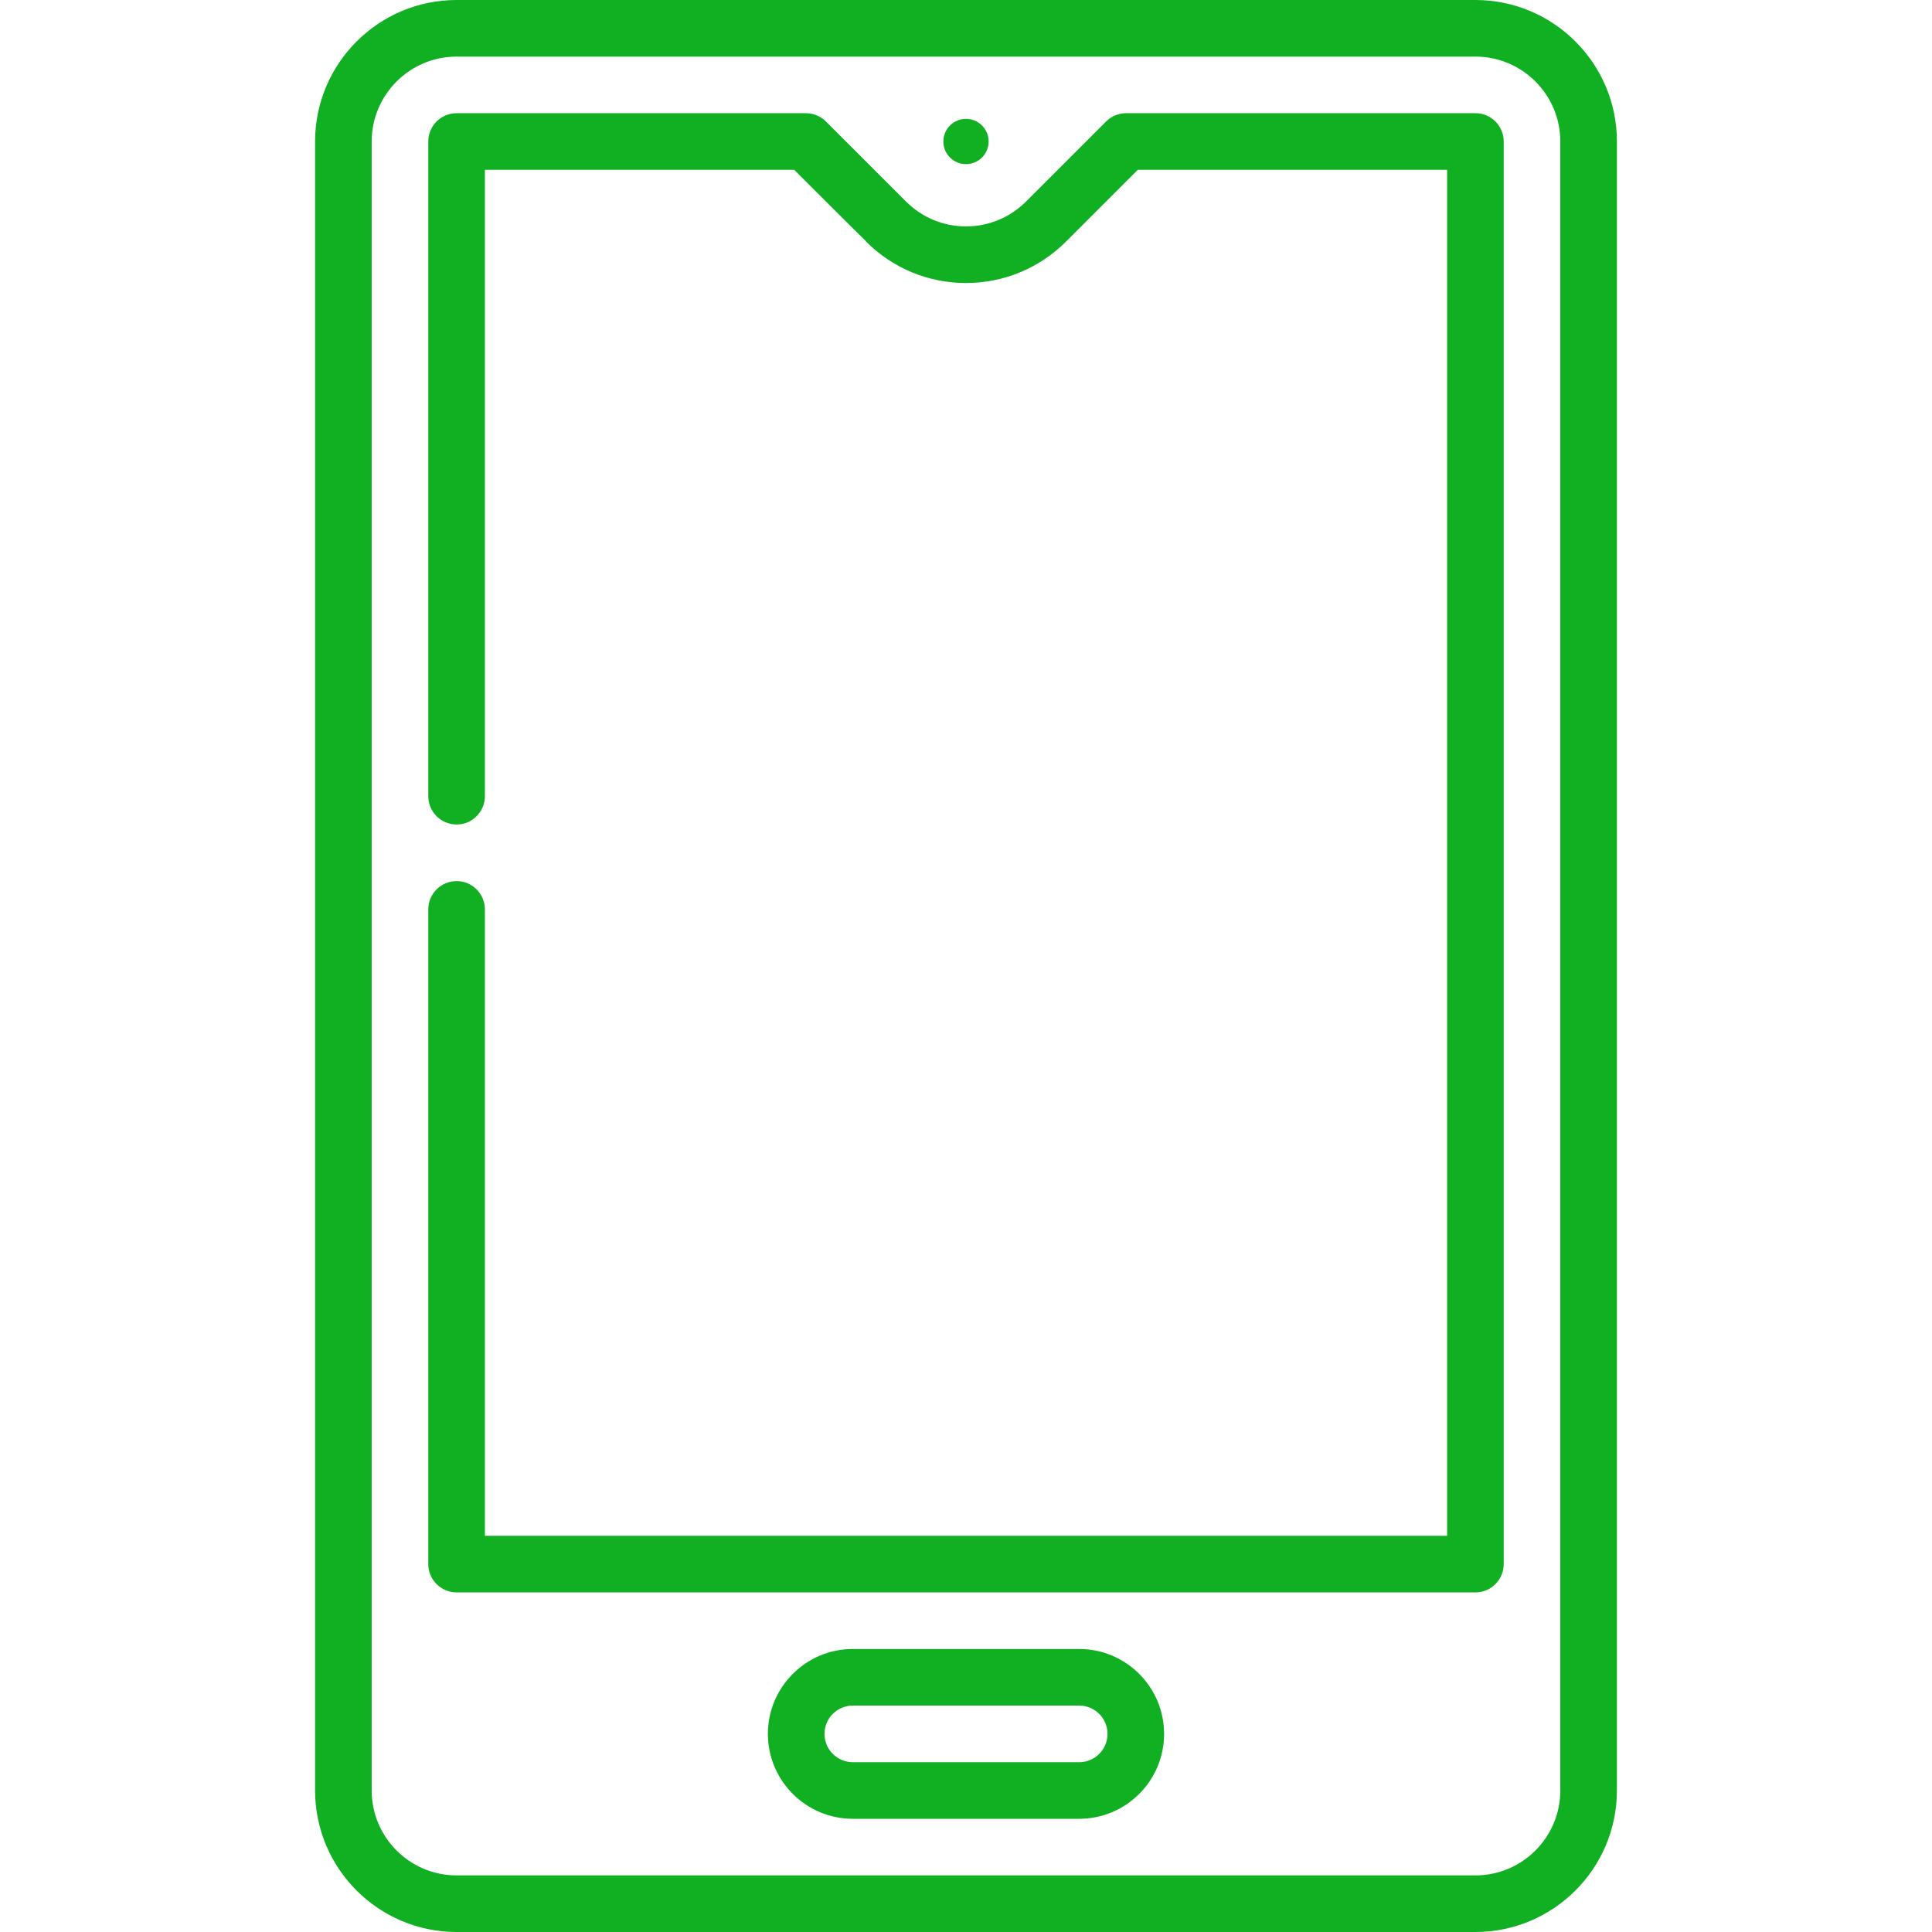
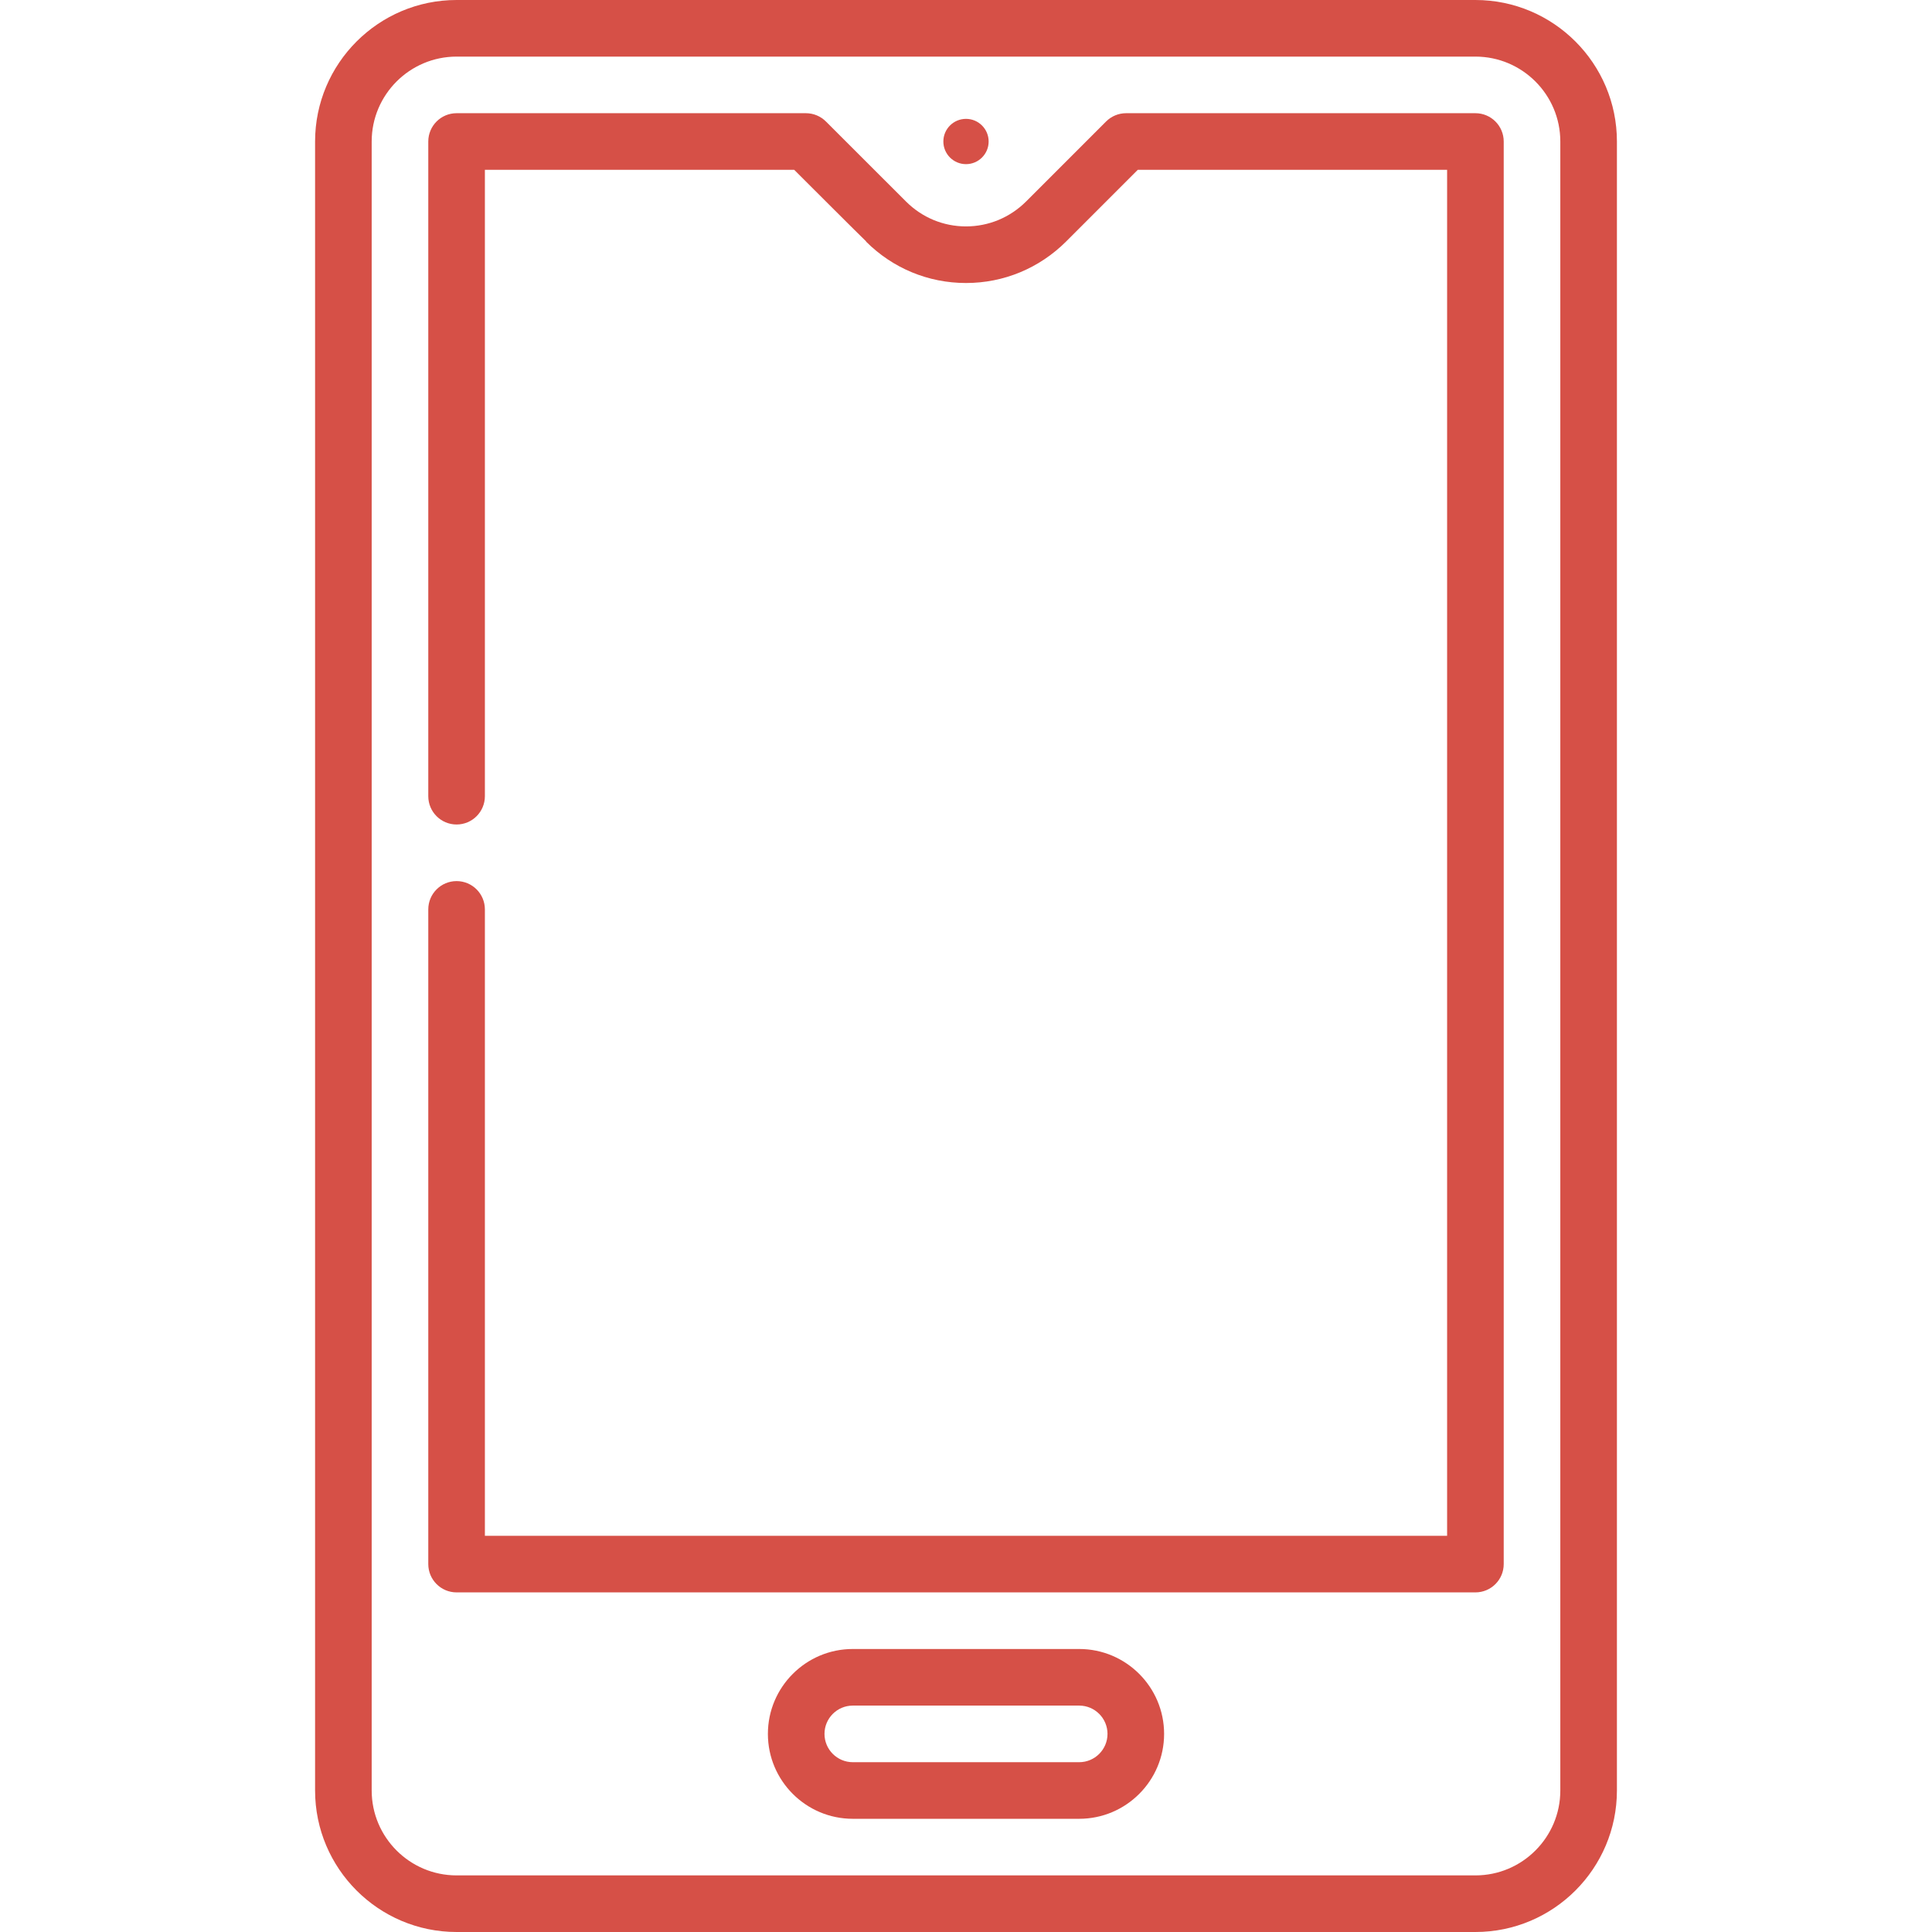
<svg xmlns="http://www.w3.org/2000/svg" id="Capa_1" enable-background="new 0 0 512 512" height="512px" viewBox="0 0 512 512" width="512px">
  <g>
    <g>
-       <circle cx="256" cy="37.5" r="6" data-original="#000000" class="active-path" data-old_color="#000000" fill="#11AF22" />
-       <path d="m391 0h-270c-20.678 0-37.5 16.822-37.5 37.5v437c0 20.678 16.822 37.5 37.5 37.5h270c20.678 0 37.5-16.822 37.5-37.5v-437c0-20.678-16.822-37.5-37.5-37.5zm22.5 474.5c0 12.407-10.094 22.5-22.5 22.5h-270c-12.406 0-22.5-10.093-22.5-22.5v-437c0-12.407 10.094-22.5 22.5-22.5h270c12.406 0 22.5 10.093 22.5 22.5z" data-original="#000000" class="active-path" data-old_color="#000000" fill="#11AF22" />
-       <path d="m286 437h-60c-12.406 0-22.5 10.093-22.5 22.5s10.094 22.5 22.5 22.5h60c12.406 0 22.5-10.093 22.5-22.5s-10.094-22.5-22.5-22.5zm0 30h-60c-4.136 0-7.5-3.364-7.5-7.5s3.364-7.5 7.5-7.5h60c4.136 0 7.5 3.364 7.5 7.5s-3.364 7.5-7.5 7.5z" data-original="#000000" class="active-path" data-old_color="#000000" fill="#11AF22" />
-       <path d="m391 30h-92.574c-1.989 0-3.896.79-5.304 2.197l-21.2 21.201c-4.277 4.257-9.932 6.602-15.922 6.602-5.993 0-11.637-2.341-15.893-6.593-.035-.036-13.158-13.139-21.229-21.21-1.407-1.407-3.315-2.197-5.304-2.197h-92.574c-4.143 0-7.5 3.358-7.5 7.5v173.5c0 4.142 3.357 7.5 7.5 7.5s7.5-3.358 7.5-7.5v-166h81.968s18.2 18.189 19.076 18.981l-.038.038c7.089 7.081 16.497 10.981 26.494 10.981 9.983 0 19.396-3.896 26.517-10.984l19.015-19.016h81.968v362h-255v-166c0-4.142-3.357-7.5-7.5-7.5s-7.5 3.358-7.5 7.5v173.5c0 4.142 3.357 7.5 7.5 7.5h270c4.143 0 7.5-3.358 7.5-7.5v-377c0-4.142-3.357-7.5-7.5-7.5z" data-original="#000000" class="active-path" data-old_color="#000000" fill="#11AF22" />
+       <circle cx="256" cy="37.5" r="6" data-original="#000000" class="active-path" data-old_color="#000000" fill="#d65047" />
+       <path d="m391 0h-270c-20.678 0-37.5 16.822-37.5 37.5v437c0 20.678 16.822 37.5 37.5 37.5h270c20.678 0 37.5-16.822 37.5-37.5v-437c0-20.678-16.822-37.5-37.5-37.5zm22.5 474.5c0 12.407-10.094 22.5-22.5 22.5h-270c-12.406 0-22.5-10.093-22.5-22.5v-437c0-12.407 10.094-22.5 22.5-22.5h270c12.406 0 22.5 10.093 22.5 22.5z" data-original="#000000" class="active-path" data-old_color="#000000" fill="#d65047" />
+       <path d="m286 437h-60c-12.406 0-22.5 10.093-22.5 22.5s10.094 22.5 22.5 22.5h60c12.406 0 22.5-10.093 22.5-22.5s-10.094-22.5-22.5-22.5zm0 30h-60c-4.136 0-7.5-3.364-7.5-7.5s3.364-7.5 7.5-7.5h60c4.136 0 7.5 3.364 7.5 7.5s-3.364 7.5-7.5 7.5z" data-original="#000000" class="active-path" data-old_color="#000000" fill="#d65047" />
+       <path d="m391 30h-92.574c-1.989 0-3.896.79-5.304 2.197l-21.2 21.201c-4.277 4.257-9.932 6.602-15.922 6.602-5.993 0-11.637-2.341-15.893-6.593-.035-.036-13.158-13.139-21.229-21.21-1.407-1.407-3.315-2.197-5.304-2.197h-92.574c-4.143 0-7.5 3.358-7.5 7.5v173.5c0 4.142 3.357 7.5 7.5 7.5s7.5-3.358 7.5-7.5v-166h81.968s18.2 18.189 19.076 18.981l-.038.038c7.089 7.081 16.497 10.981 26.494 10.981 9.983 0 19.396-3.896 26.517-10.984l19.015-19.016h81.968v362h-255v-166c0-4.142-3.357-7.5-7.5-7.5s-7.5 3.358-7.5 7.5v173.5c0 4.142 3.357 7.5 7.5 7.5h270c4.143 0 7.5-3.358 7.5-7.5v-377c0-4.142-3.357-7.5-7.5-7.5z" data-original="#000000" class="active-path" data-old_color="#000000" fill="#d65047" />
    </g>
  </g>
</svg>
